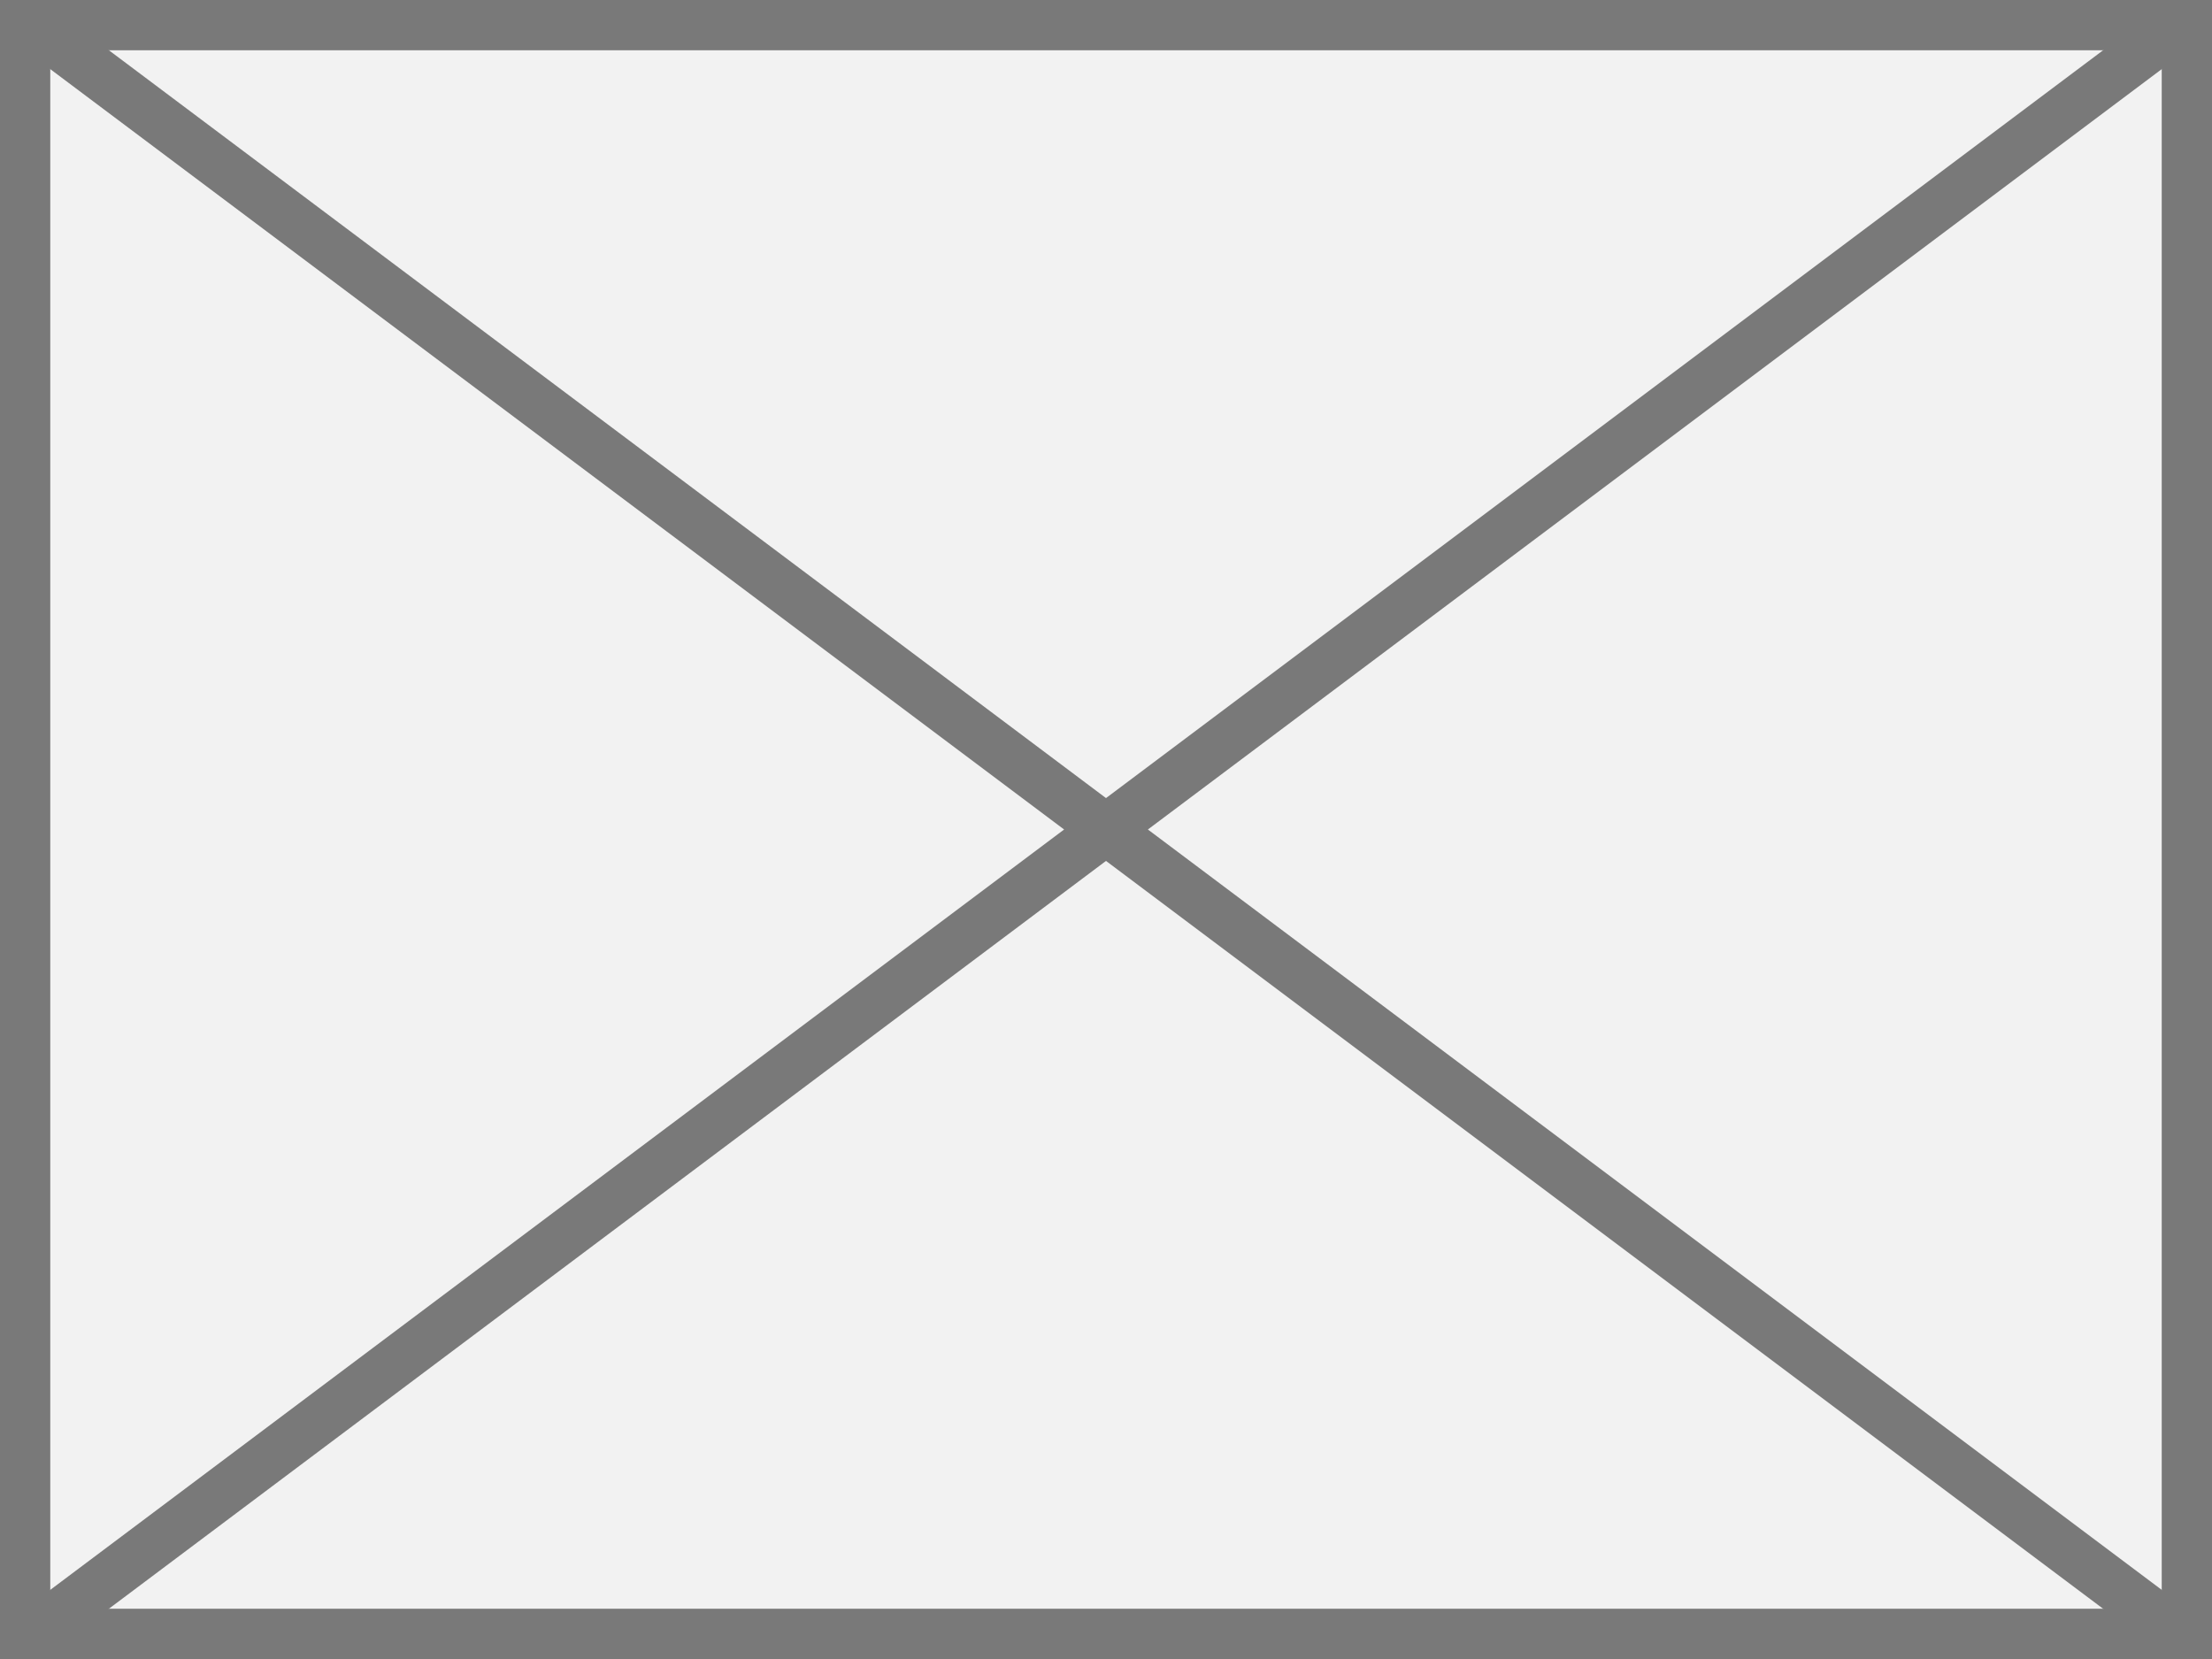
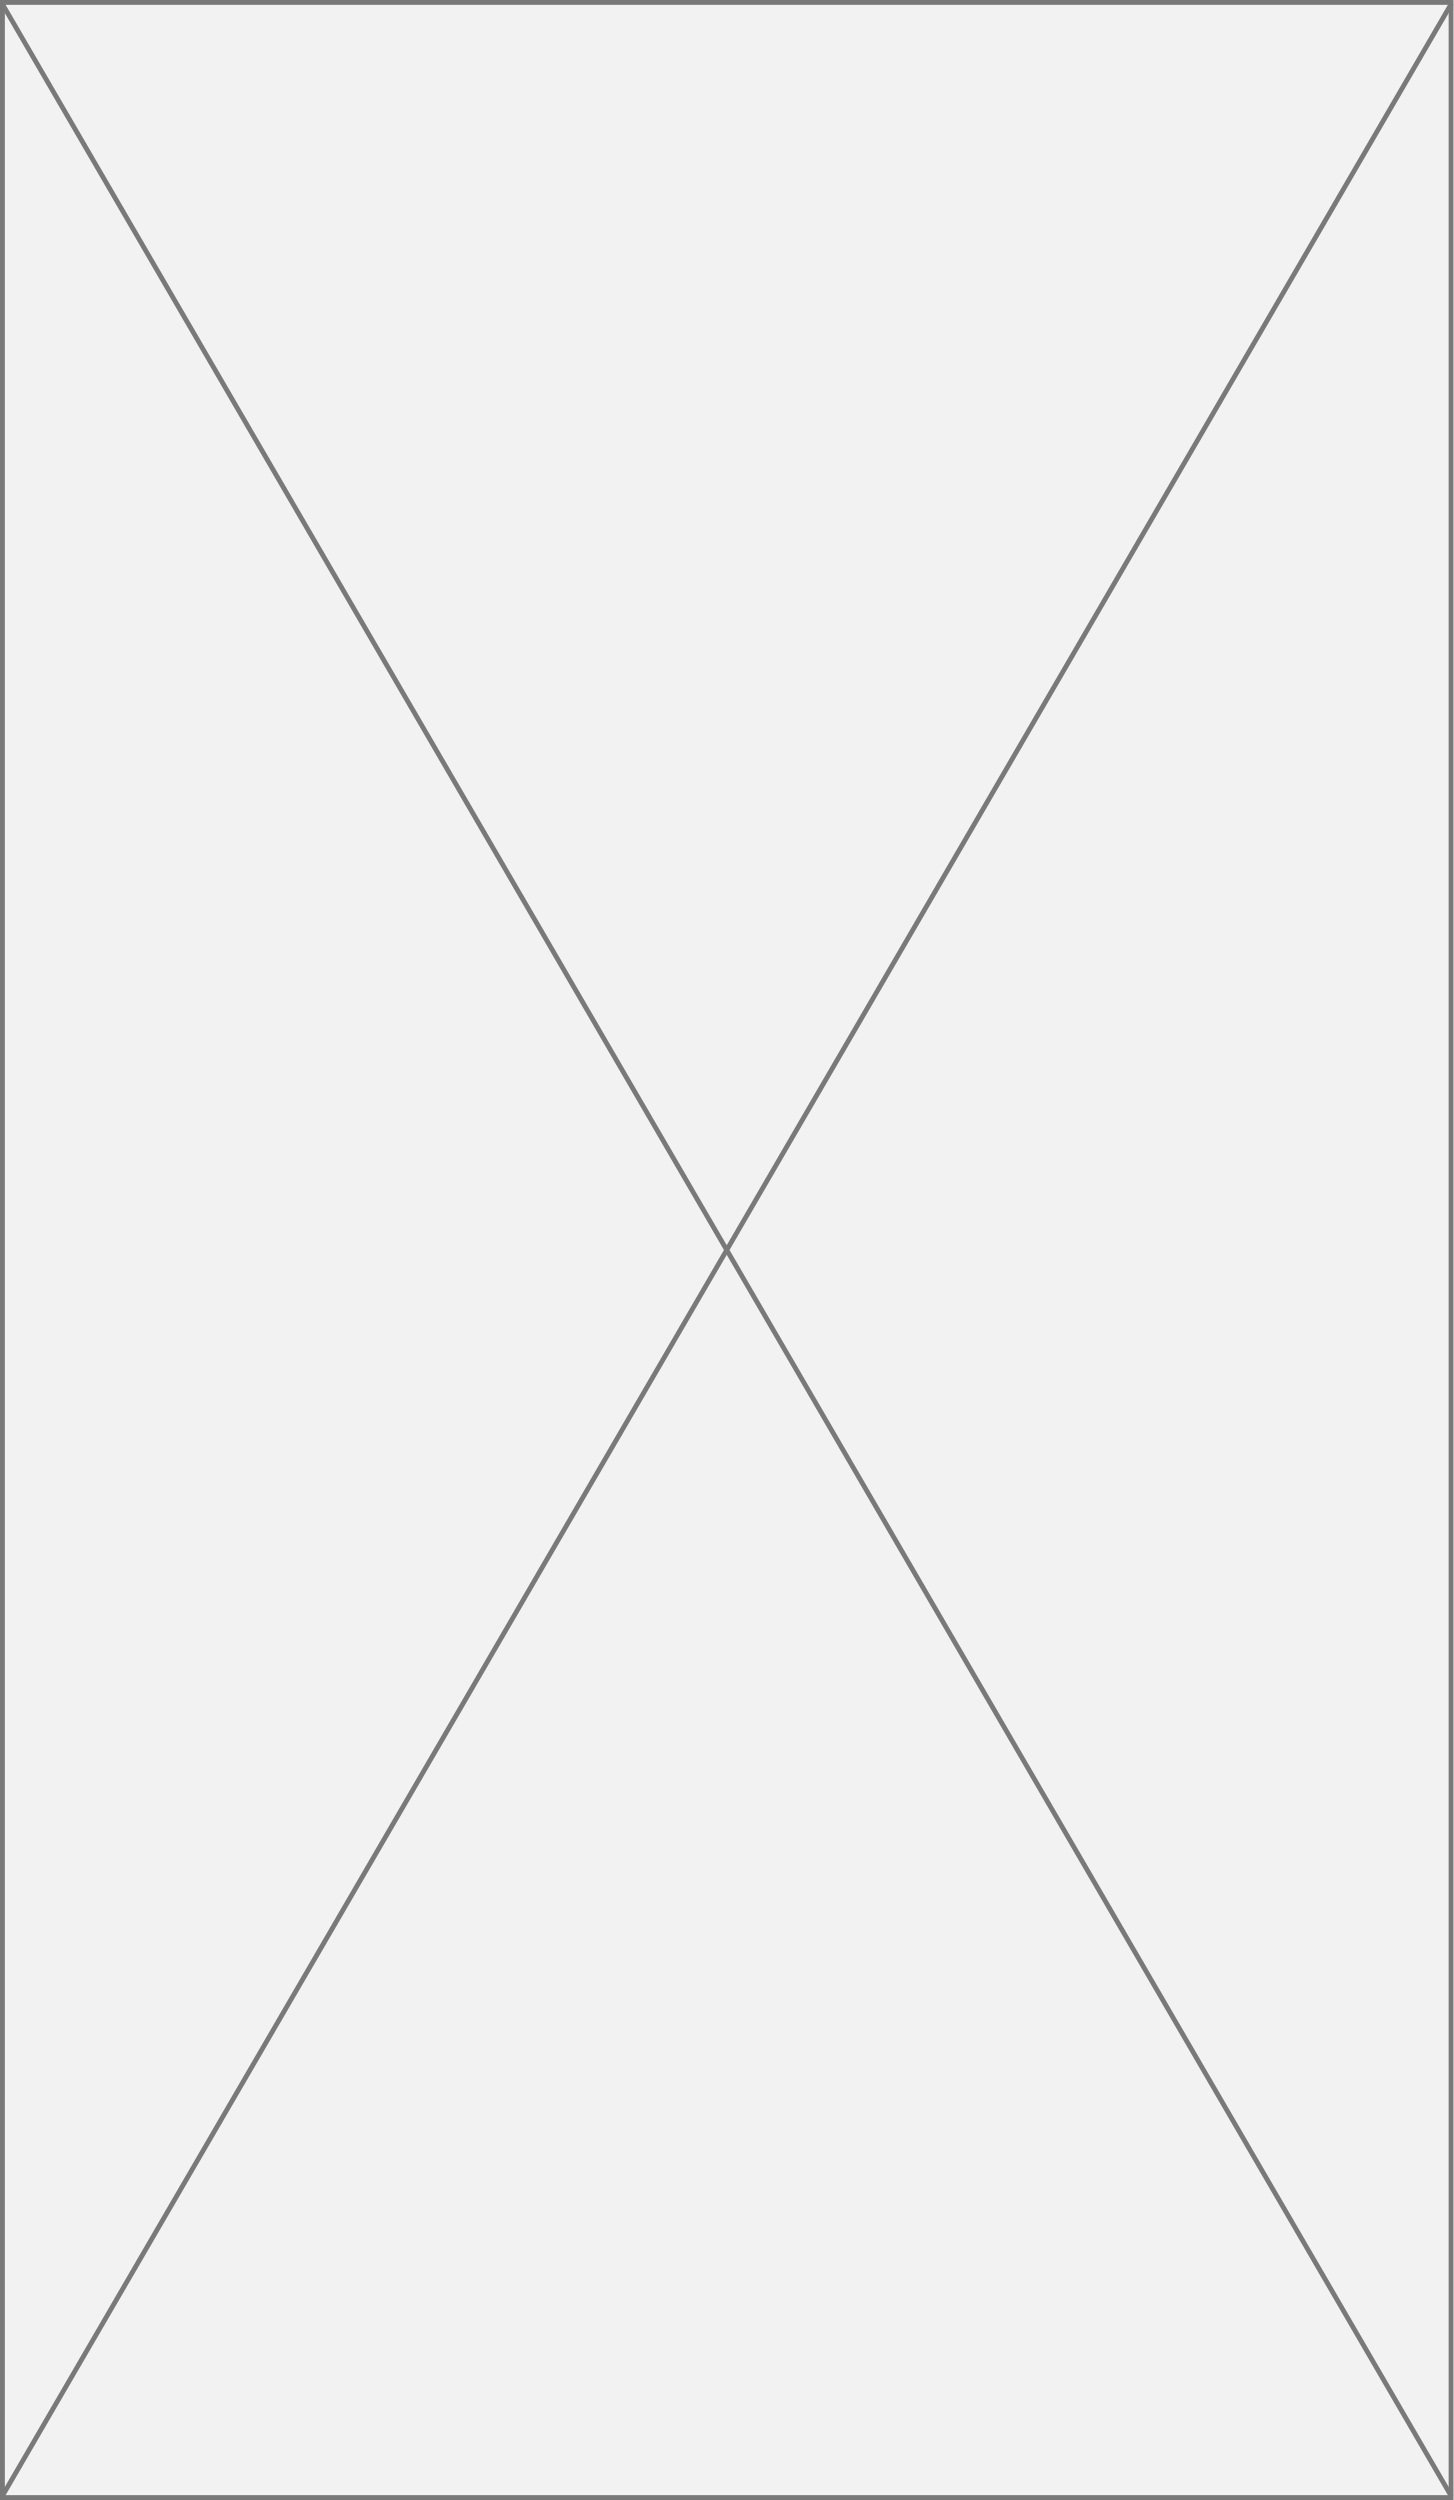
- <svg xmlns="http://www.w3.org/2000/svg" version="1.1" width="44px" height="33px">
-   <g transform="matrix(1 0 0 1 -182 -713 )">
-     <path d="M 182.5 713.5  L 225.5 713.5  L 225.5 745.5  L 182.5 745.5  L 182.5 713.5  Z " fill-rule="nonzero" fill="#f2f2f2" stroke="none" />
-     <path d="M 182.5 713.5  L 225.5 713.5  L 225.5 745.5  L 182.5 745.5  L 182.5 713.5  Z " stroke-width="1" stroke="#797979" fill="none" />
-     <path d="M 182.533 713.4  L 225.467 745.6  M 225.467 713.4  L 182.533 745.6  " stroke-width="1" stroke="#797979" fill="none" />
+ <svg xmlns="http://www.w3.org/2000/svg" version="1.1" width="300px" height="516px">
+   <g transform="matrix(1 0 0 1 -59 -158 )">
+     <path d="M 59.5 158.5  L 358.5 158.5  L 358.5 673.5  L 59.5 673.5  L 59.5 158.5  Z " fill-rule="nonzero" fill="#f2f2f2" stroke="none" />
+     <path d="M 59.5 158.5  L 358.5 158.5  L 358.5 673.5  L 59.5 673.5  L 59.5 158.5  Z " stroke-width="1" stroke="#797979" fill="none" />
+     <path d="M 59.432 158.743  L 358.568 673.257  M 358.568 158.743  L 59.432 673.257  " stroke-width="1" stroke="#797979" fill="none" />
  </g>
</svg>
